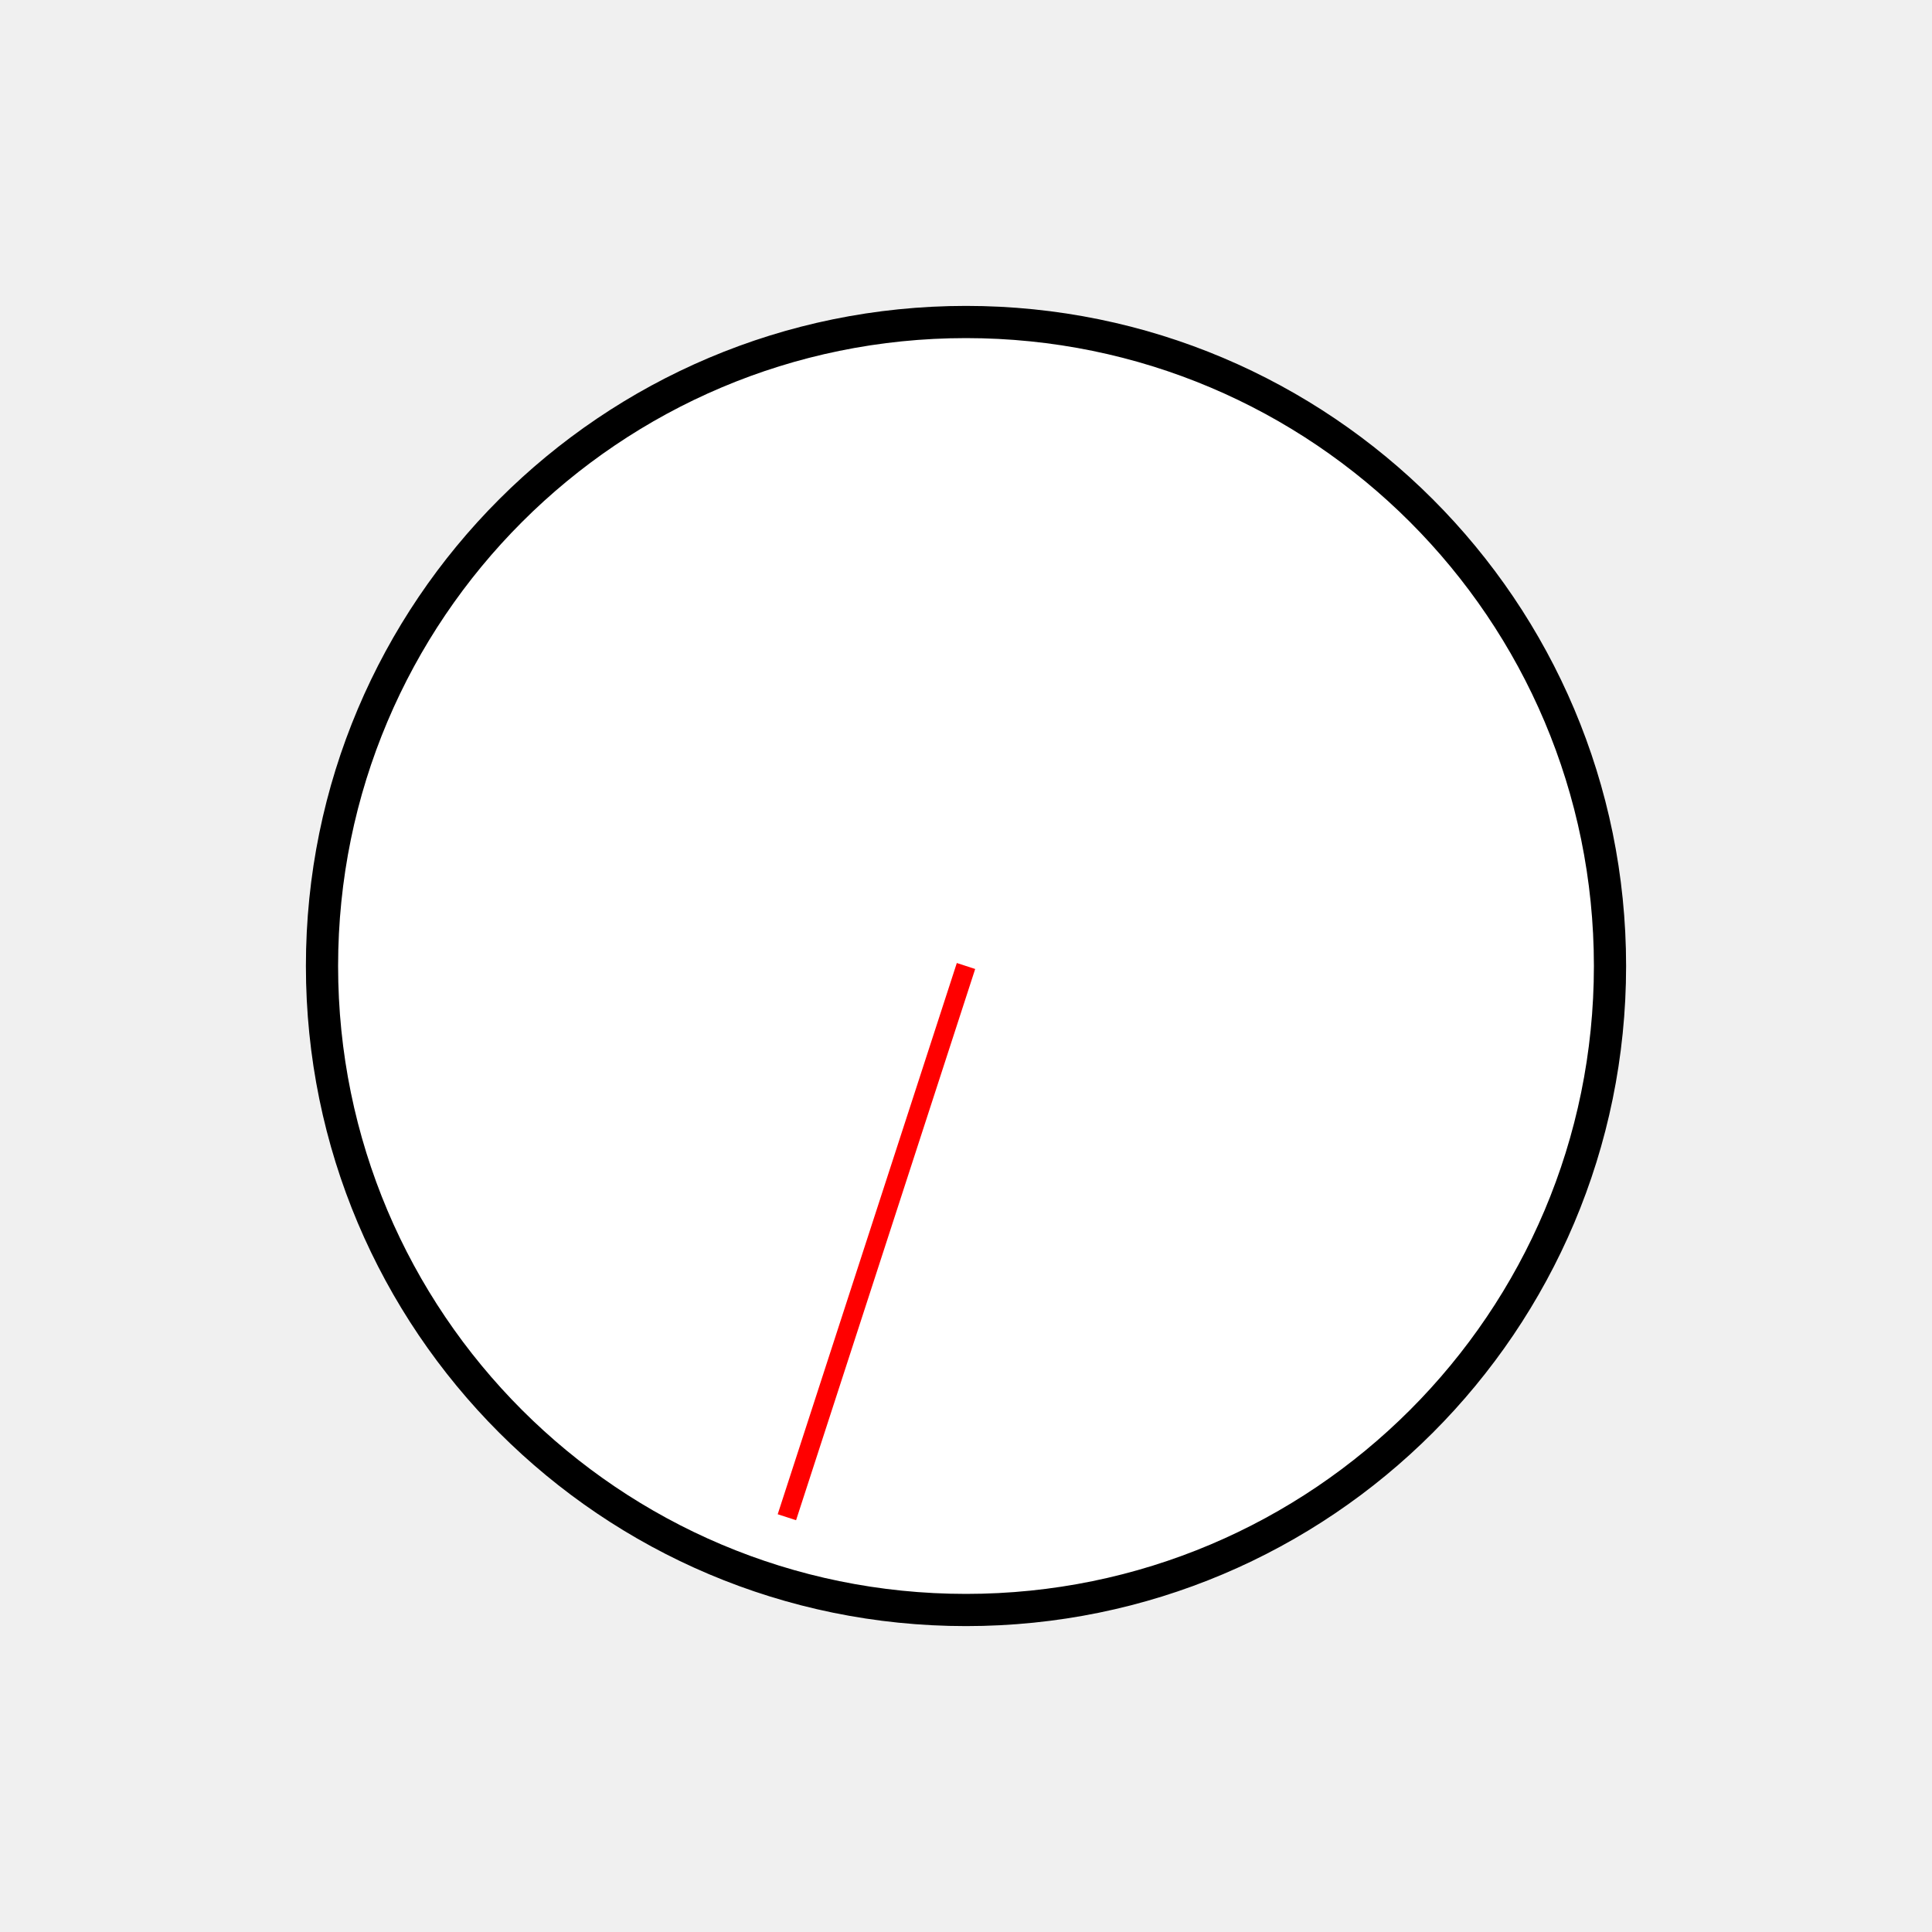
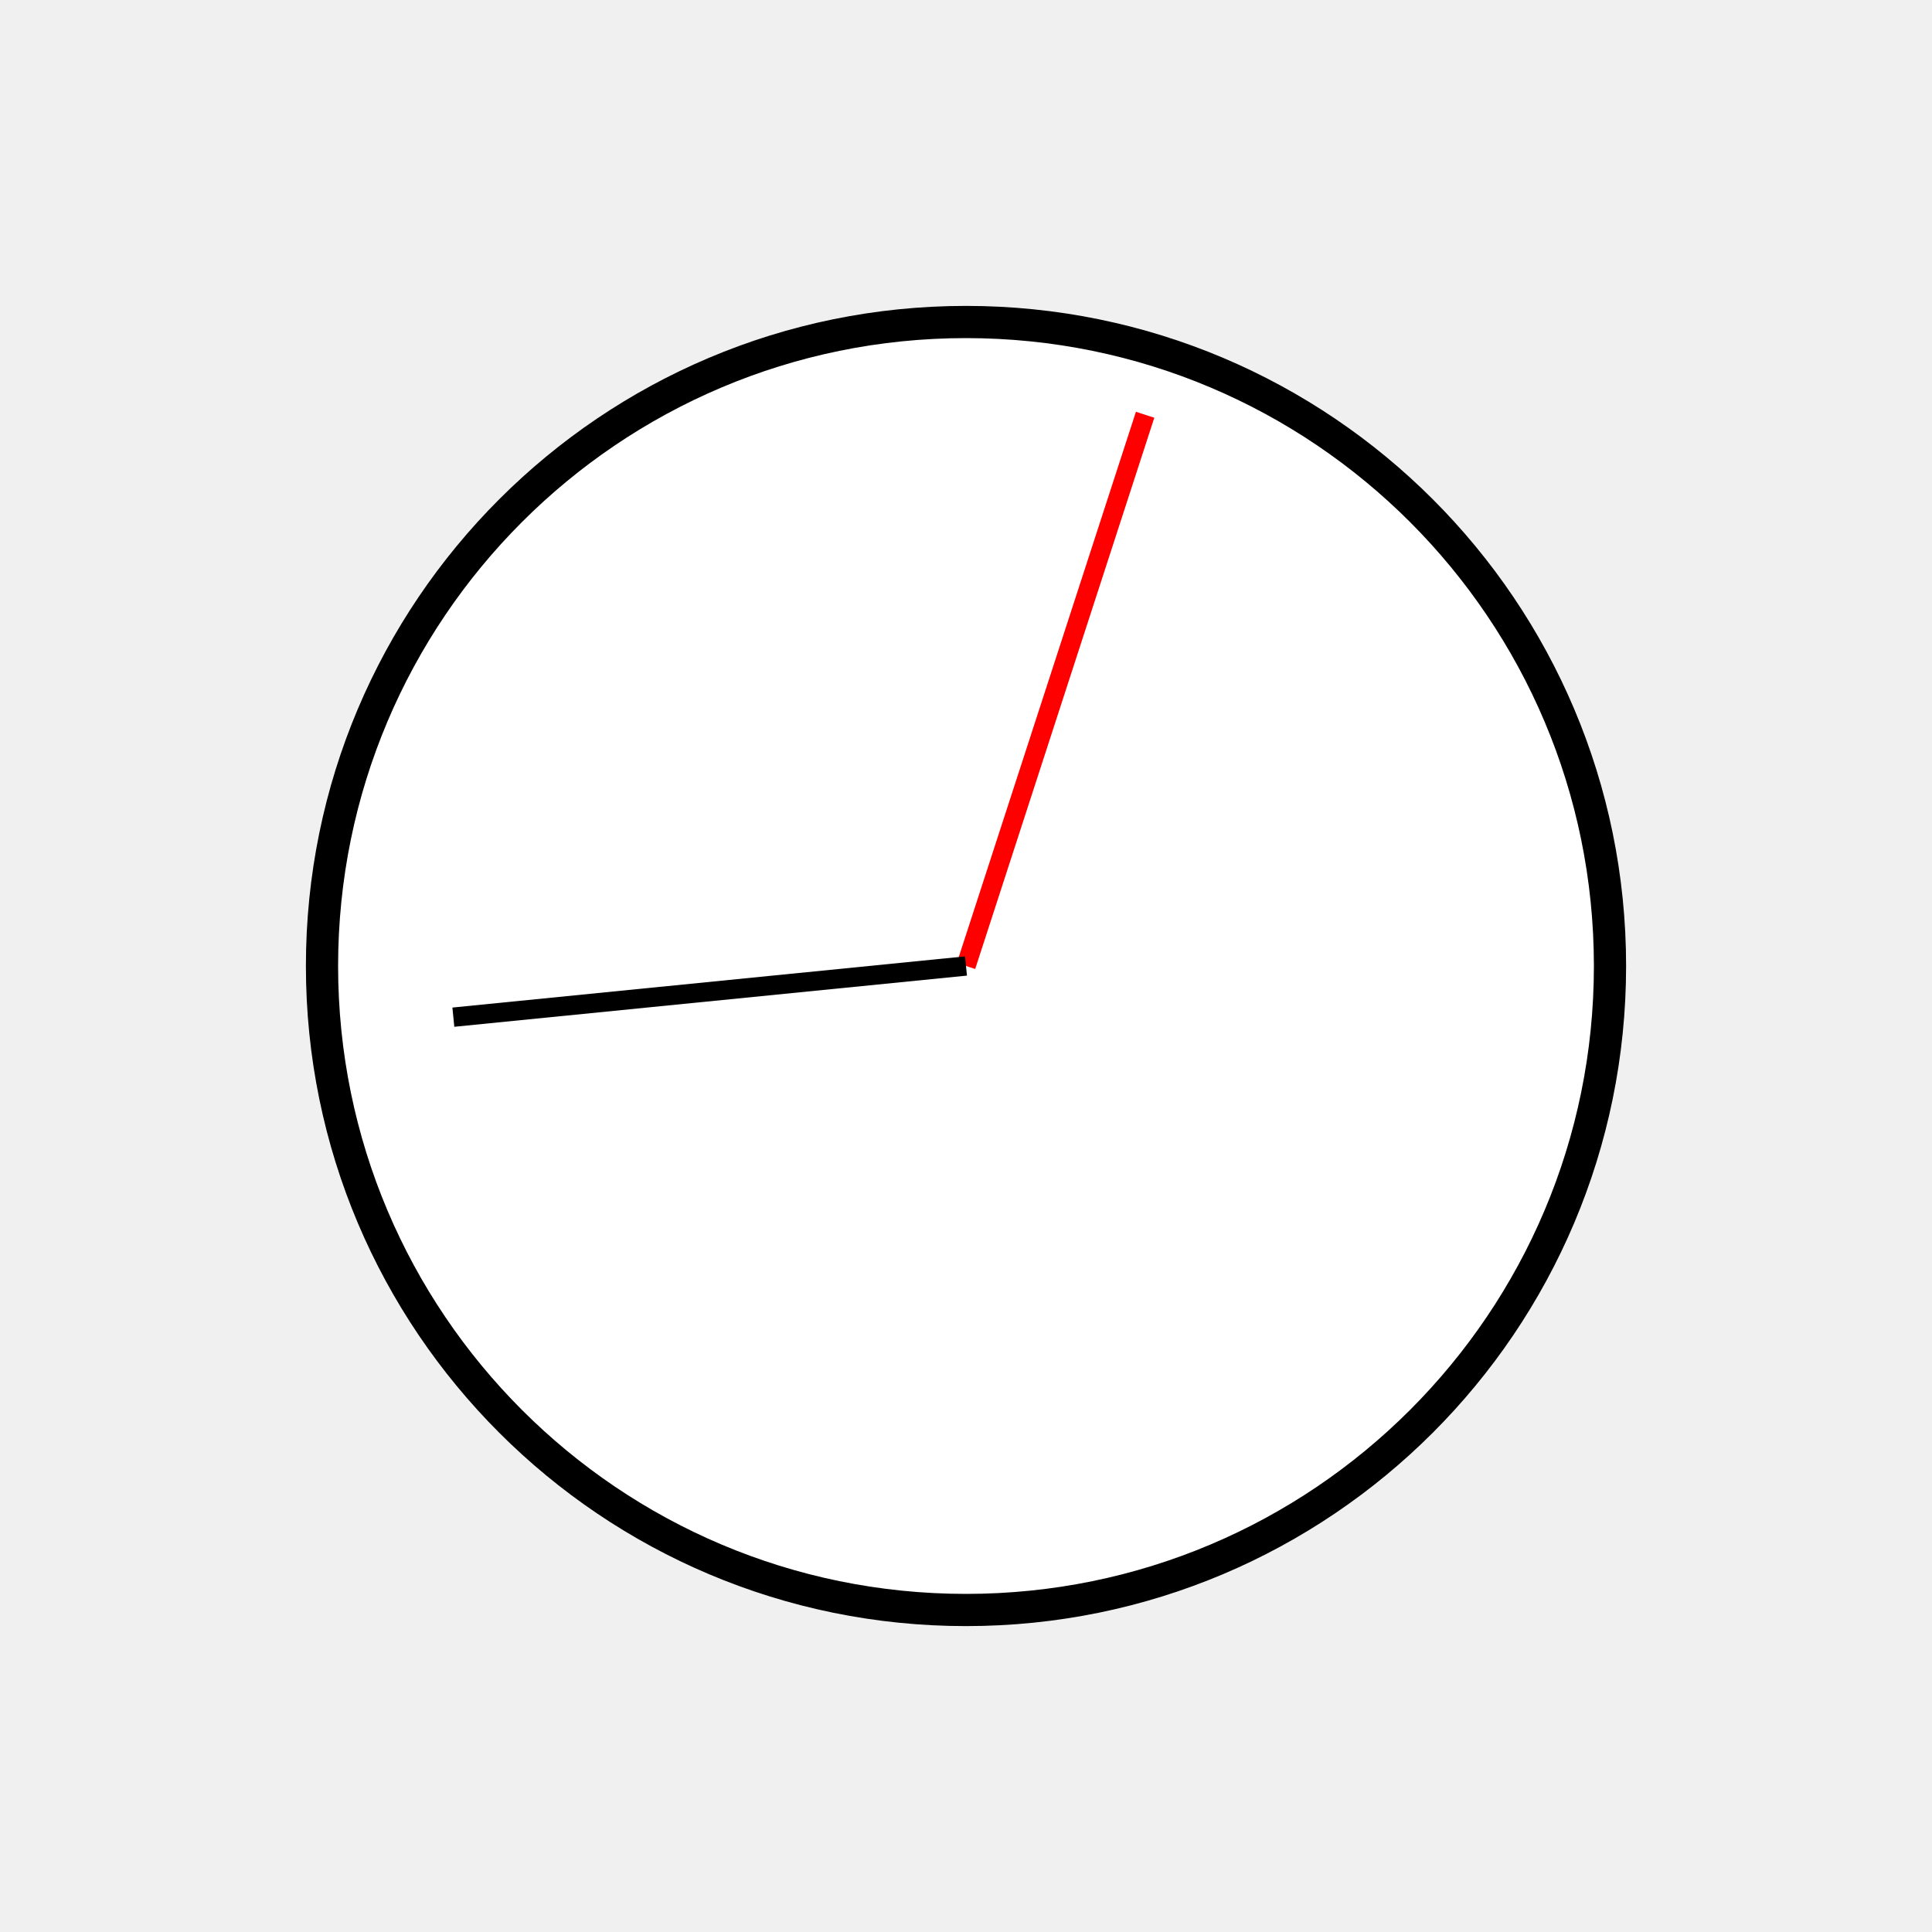
<svg xmlns="http://www.w3.org/2000/svg" width="100%" height="100%" viewBox="0 0 300 300" version="2.0">
  <circle cx="150" cy="150" r="100" style="fill:#fff;stroke:#000;stroke-width:5px;" />
-   <line x1="150" y1="150" x2="122.188" y2="235.595" style="fill:none;stroke:#f00;stroke-width:3px;" />
+   <line x1="150" y1="150" x2="177.812" y2="64.405" style="fill:none;stroke:#f00;stroke-width:3px;" />
+   <line x1="150" y1="150" x2="70.396" y2="157.946" style="fill:none;stroke:#000;stroke-width:3px;" />
</svg>
